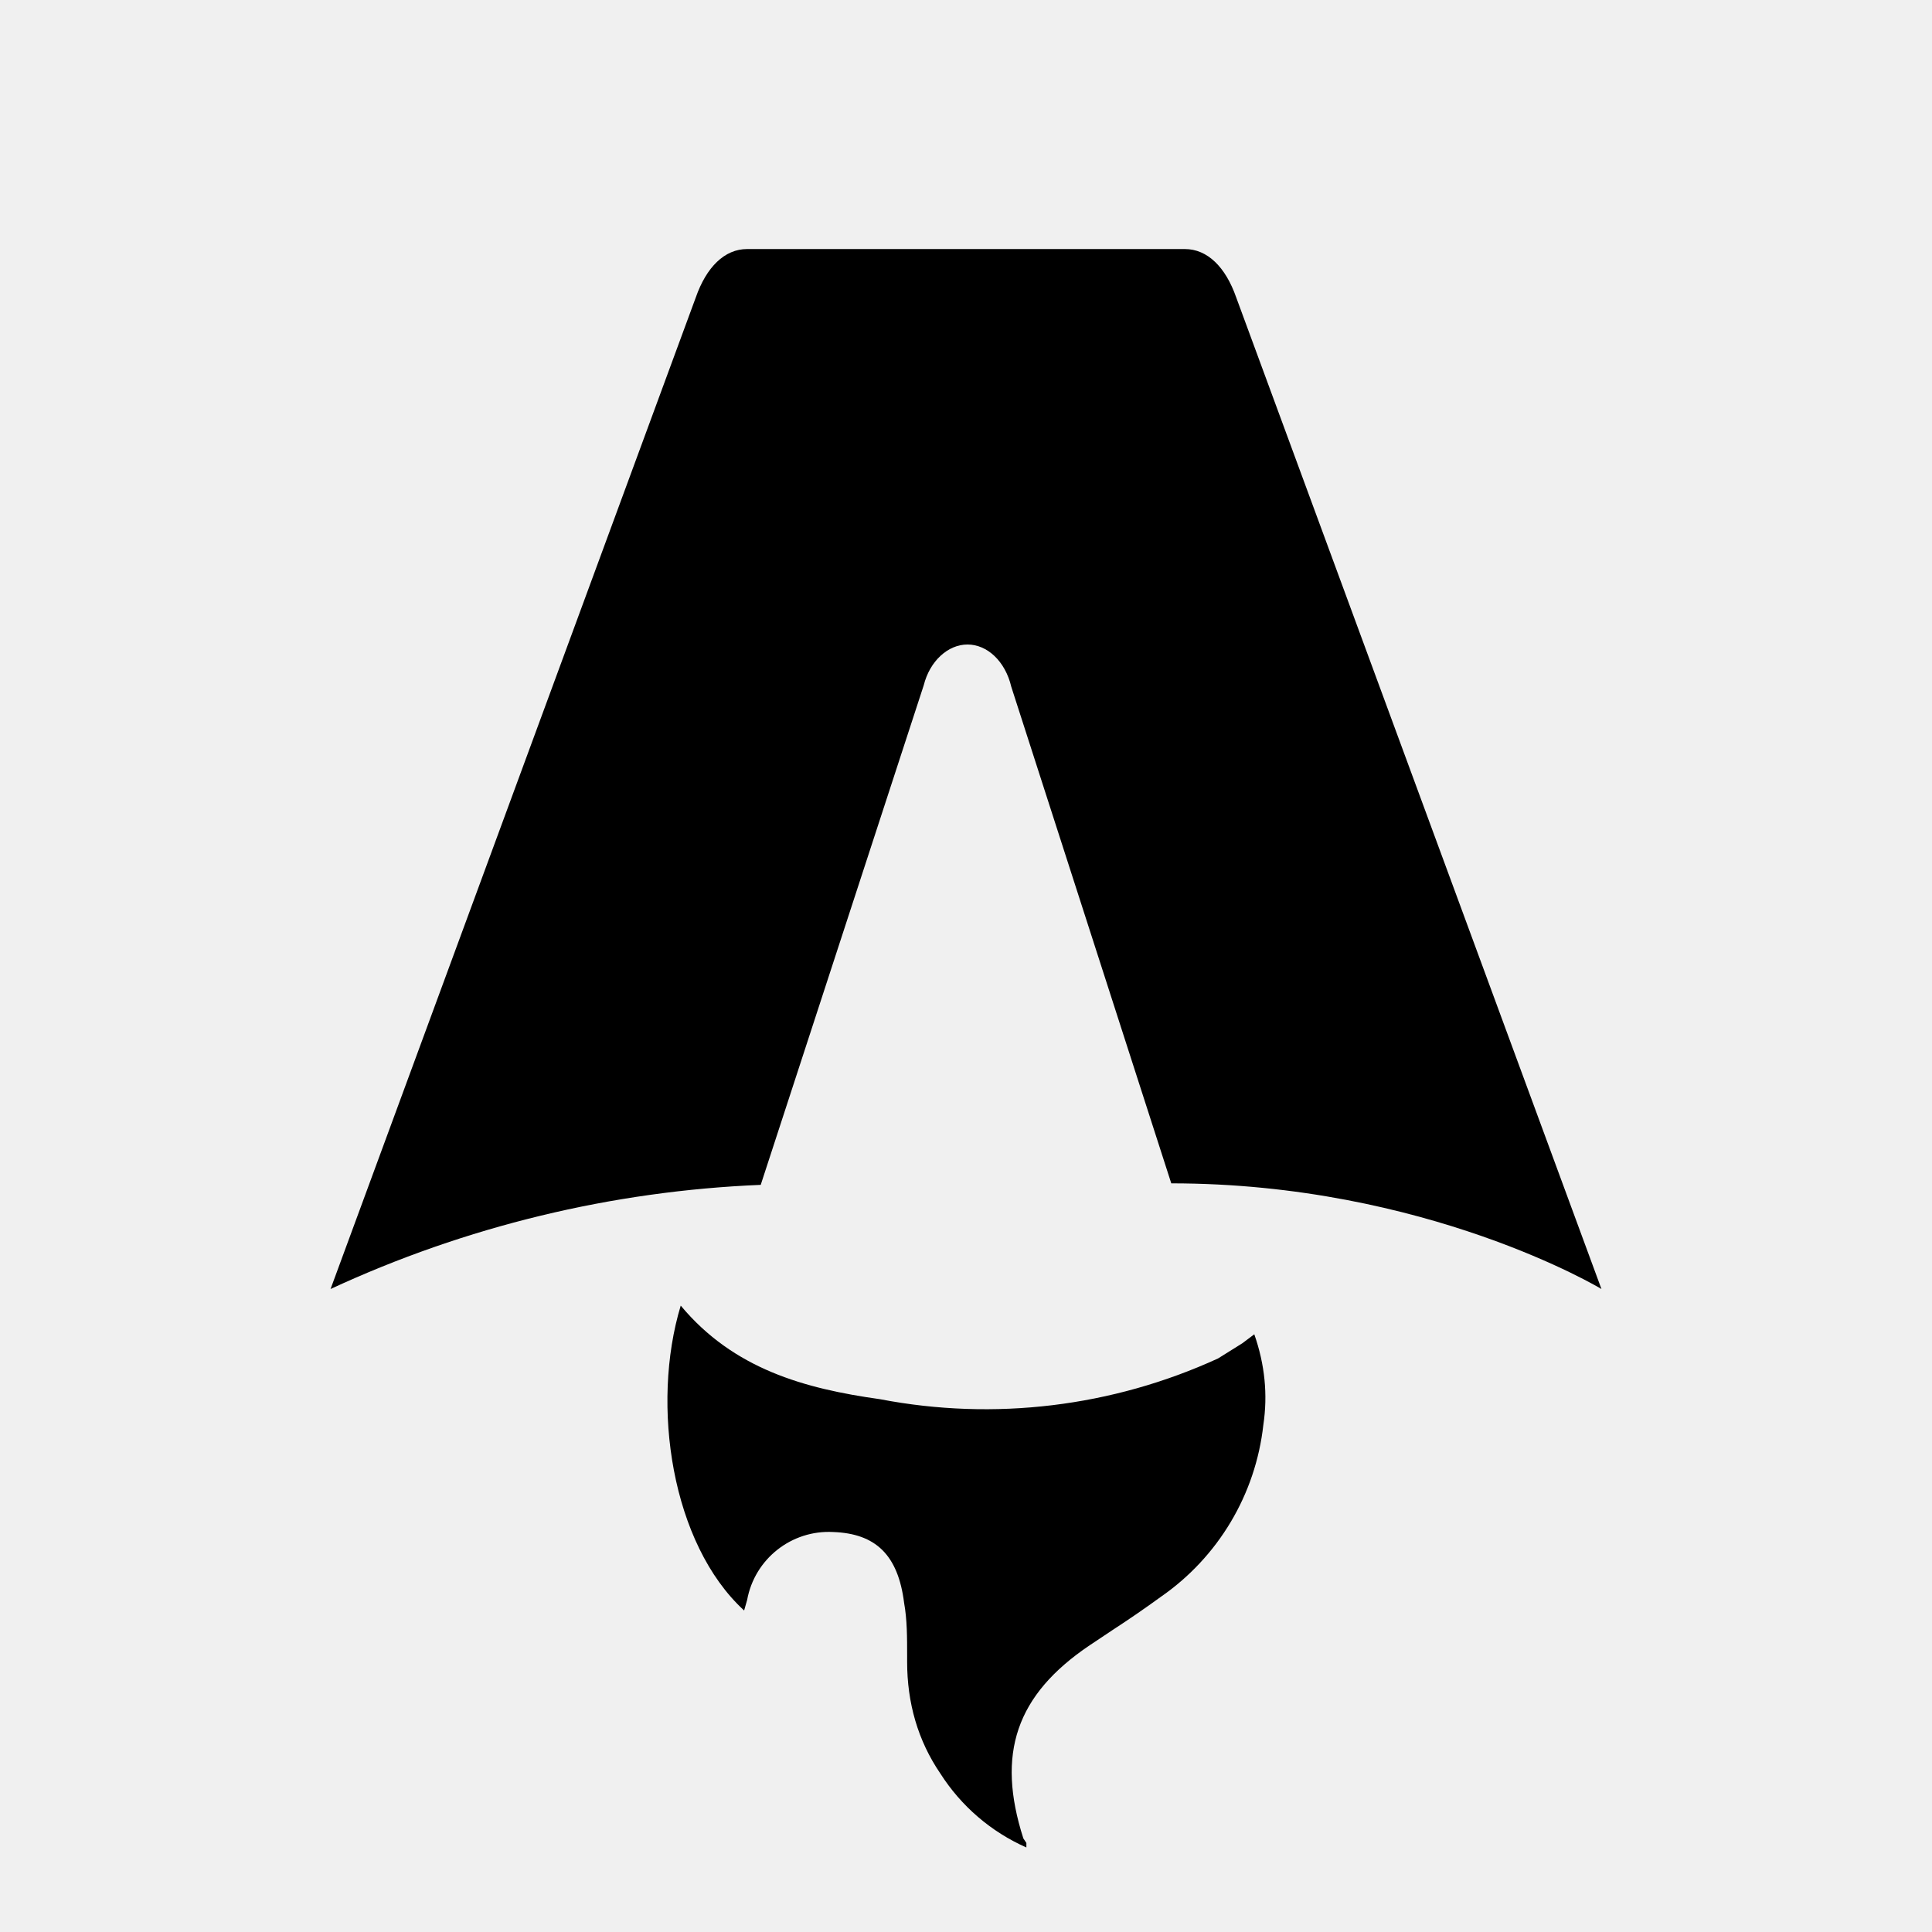
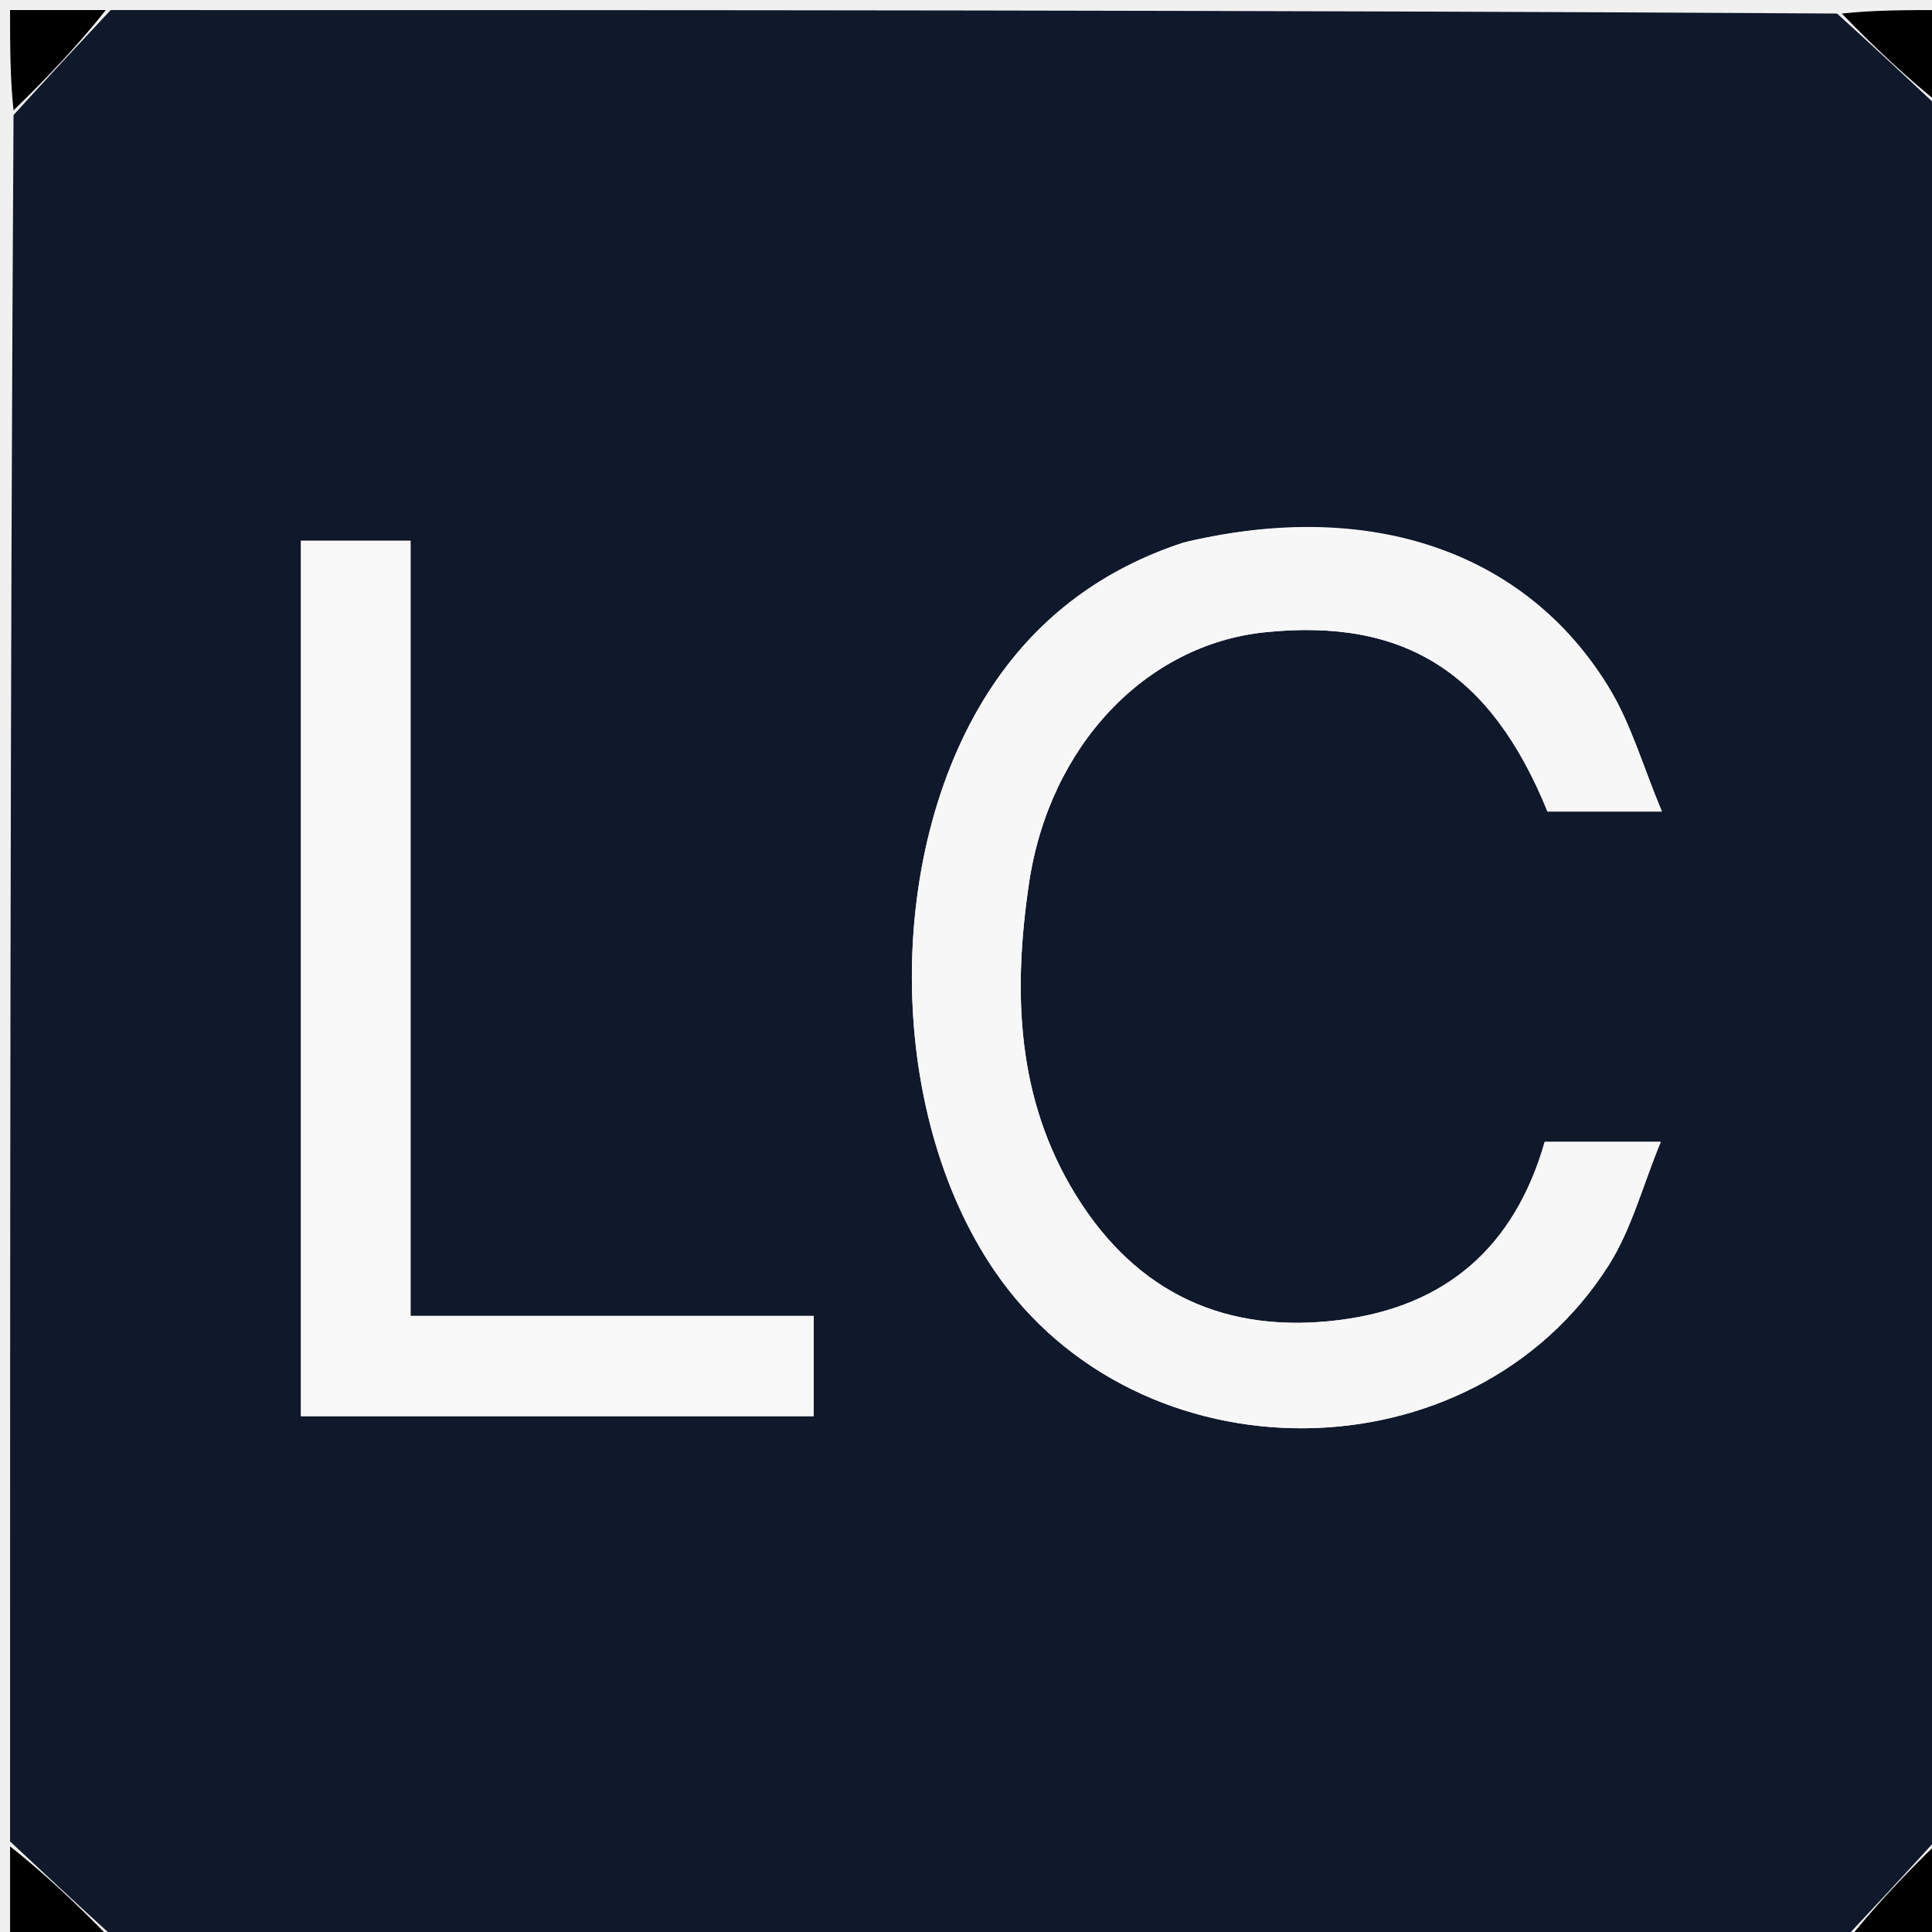
- <svg xmlns="http://www.w3.org/2000/svg" fill="none" viewBox="0 0 128 128">
-   <path d="M50.4 78.5a75.1 75.1 0 0 0-28.5 6.9l24.2-65.7c.7-2 1.9-3.2 3.4-3.2h29c1.5 0 2.7 1.2 3.4 3.2l24.2 65.7s-11.6-7-28.5-7L67 45.5c-.4-1.7-1.6-2.8-2.9-2.8-1.3 0-2.5 1.1-2.9 2.7L50.4 78.5Zm-1.1 28.2Zm-4.2-20.2c-2 6.6-.6 15.8 4.2 20.2a17.5 17.5 0 0 1 .2-.7 5.5 5.5 0 0 1 5.7-4.5c2.8.1 4.3 1.5 4.7 4.7.2 1.1.2 2.3.2 3.5v.4c0 2.7.7 5.2 2.2 7.4a13 13 0 0 0 5.7 4.9v-.3l-.2-.3c-1.8-5.6-.5-9.5 4.4-12.8l1.5-1a73 73 0 0 0 3.2-2.2 16 16 0 0 0 6.8-11.4c.3-2 .1-4-.6-6l-.8.6-1.6 1a37 37 0 0 1-22.4 2.7c-5-.7-9.7-2-13.2-6.2Z" />
-   <style>
-         path { fill: #000; }
-         @media (prefers-color-scheme: dark) {
-             path { fill: #FFF; }
-         }
-     </style>
+ <svg xmlns="http://www.w3.org/2000/svg" version="1.1" id="Layer_1" x="0px" y="0px" width="100%" viewBox="0 0 192 192" enable-background="new 0 0 192 192" xml:space="preserve">
+   <path fill="#10182B" opacity="1" stroke="none" d=" M1,183   C1,125.979 1,68.958 1.345,11.437   C4.794,7.625 7.897,4.313 11,1   C68.021,1 125.042,1 182.563,1.345   C186.375,4.794 189.687,7.897 193,11   C193,68.021 193,125.042 192.655,182.563   C189.206,186.375 186.103,189.687 183,193   C125.979,193 68.958,193 11.437,192.655   C7.625,189.206 4.313,186.103 1,183  M117.527,53.939   C109.67,56.522 103.342,61.18 98.714,68.039   C87.873,84.108 87.941,110.292 98.813,126.261   C113.172,147.354 146.292,147.153 159.877,125.729   C162.141,122.159 163.24,117.85 165.045,113.475   C160.261,113.475 156.84,113.475 153.513,113.475   C150.498,123.987 143.65,129.814 133.233,131.167   C121.942,132.634 113.012,128.617 106.931,118.788   C100.967,109.15 100.682,98.532 102.249,87.859   C104.282,74.007 113.961,64.042 125.717,62.833   C139.587,61.407 148.168,66.832 153.788,80.651   C157.187,80.651 160.618,80.651 165.158,80.651   C163.276,76.153 162.1,71.969 159.928,68.391   C151.686,54.815 136.237,49.523 117.527,53.939  M51.5,140.738   C61.264,140.738 71.028,140.738 80.858,140.738   C80.858,137.198 80.858,134.272 80.858,130.775   C67.443,130.775 54.251,130.775 40.799,130.775   C40.799,104.784 40.799,79.368 40.799,53.739   C36.995,53.739 33.477,53.739 29.907,53.739   C29.907,82.833 29.907,111.551 29.907,140.738   C36.941,140.738 43.72,140.738 51.5,140.738  z" />
+   <path fill="#000000" opacity="1" stroke="none" d=" M10.513,1   C7.897,4.313 4.794,7.625 1.345,10.969   C1,7.748 1,4.495 1,1   C4.007,1 7.017,1 10.513,1  z" />
+   <path fill="#000000" opacity="1" stroke="none" d=" M193,10.513   C189.687,7.897 186.375,4.794 183.031,1.345   C186.252,1 189.505,1 193,1   C193,4.007 193,7.017 193,10.513  z" />
+   <path fill="#000000" opacity="1" stroke="none" d=" M1,183.487   C4.313,186.103 7.625,189.206 10.969,192.655   C7.748,193 4.495,193 1,193   C1,189.993 1,186.983 1,183.487  z" />
+   <path fill="#000000" opacity="1" stroke="none" d=" M183.487,193   C186.103,189.687 189.206,186.375 192.655,183.031   C193,186.252 193,189.505 193,193   C189.993,193 186.983,193 183.487,193  z" />
+   <path fill="#F7F7F8" opacity="1" stroke="none" d=" M117.919,53.842   C136.237,49.523 151.686,54.815 159.928,68.391   C162.1,71.969 163.276,76.153 165.158,80.651   C160.618,80.651 157.187,80.651 153.788,80.651   C148.168,66.832 139.587,61.407 125.717,62.833   C113.961,64.042 104.282,74.007 102.249,87.859   C100.682,98.532 100.967,109.15 106.931,118.788   C113.012,128.617 121.942,132.634 133.233,131.167   C143.65,129.814 150.498,123.987 153.513,113.475   C156.84,113.475 160.261,113.475 165.045,113.475   C163.24,117.85 162.141,122.159 159.877,125.729   C146.292,147.153 113.172,147.354 98.813,126.261   C87.941,110.292 87.873,84.108 98.714,68.039   C103.342,61.18 109.67,56.522 117.919,53.842  z" />
+   <path fill="#F8F8F8" opacity="1" stroke="none" d=" M51,140.738   C43.72,140.738 36.941,140.738 29.907,140.738   C29.907,111.551 29.907,82.833 29.907,53.739   C33.477,53.739 36.995,53.739 40.799,53.739   C40.799,79.368 40.799,104.784 40.799,130.775   C54.251,130.775 67.443,130.775 80.858,130.775   C80.858,134.272 80.858,137.198 80.858,140.738   C71.028,140.738 61.264,140.738 51,140.738  z" />
</svg>
